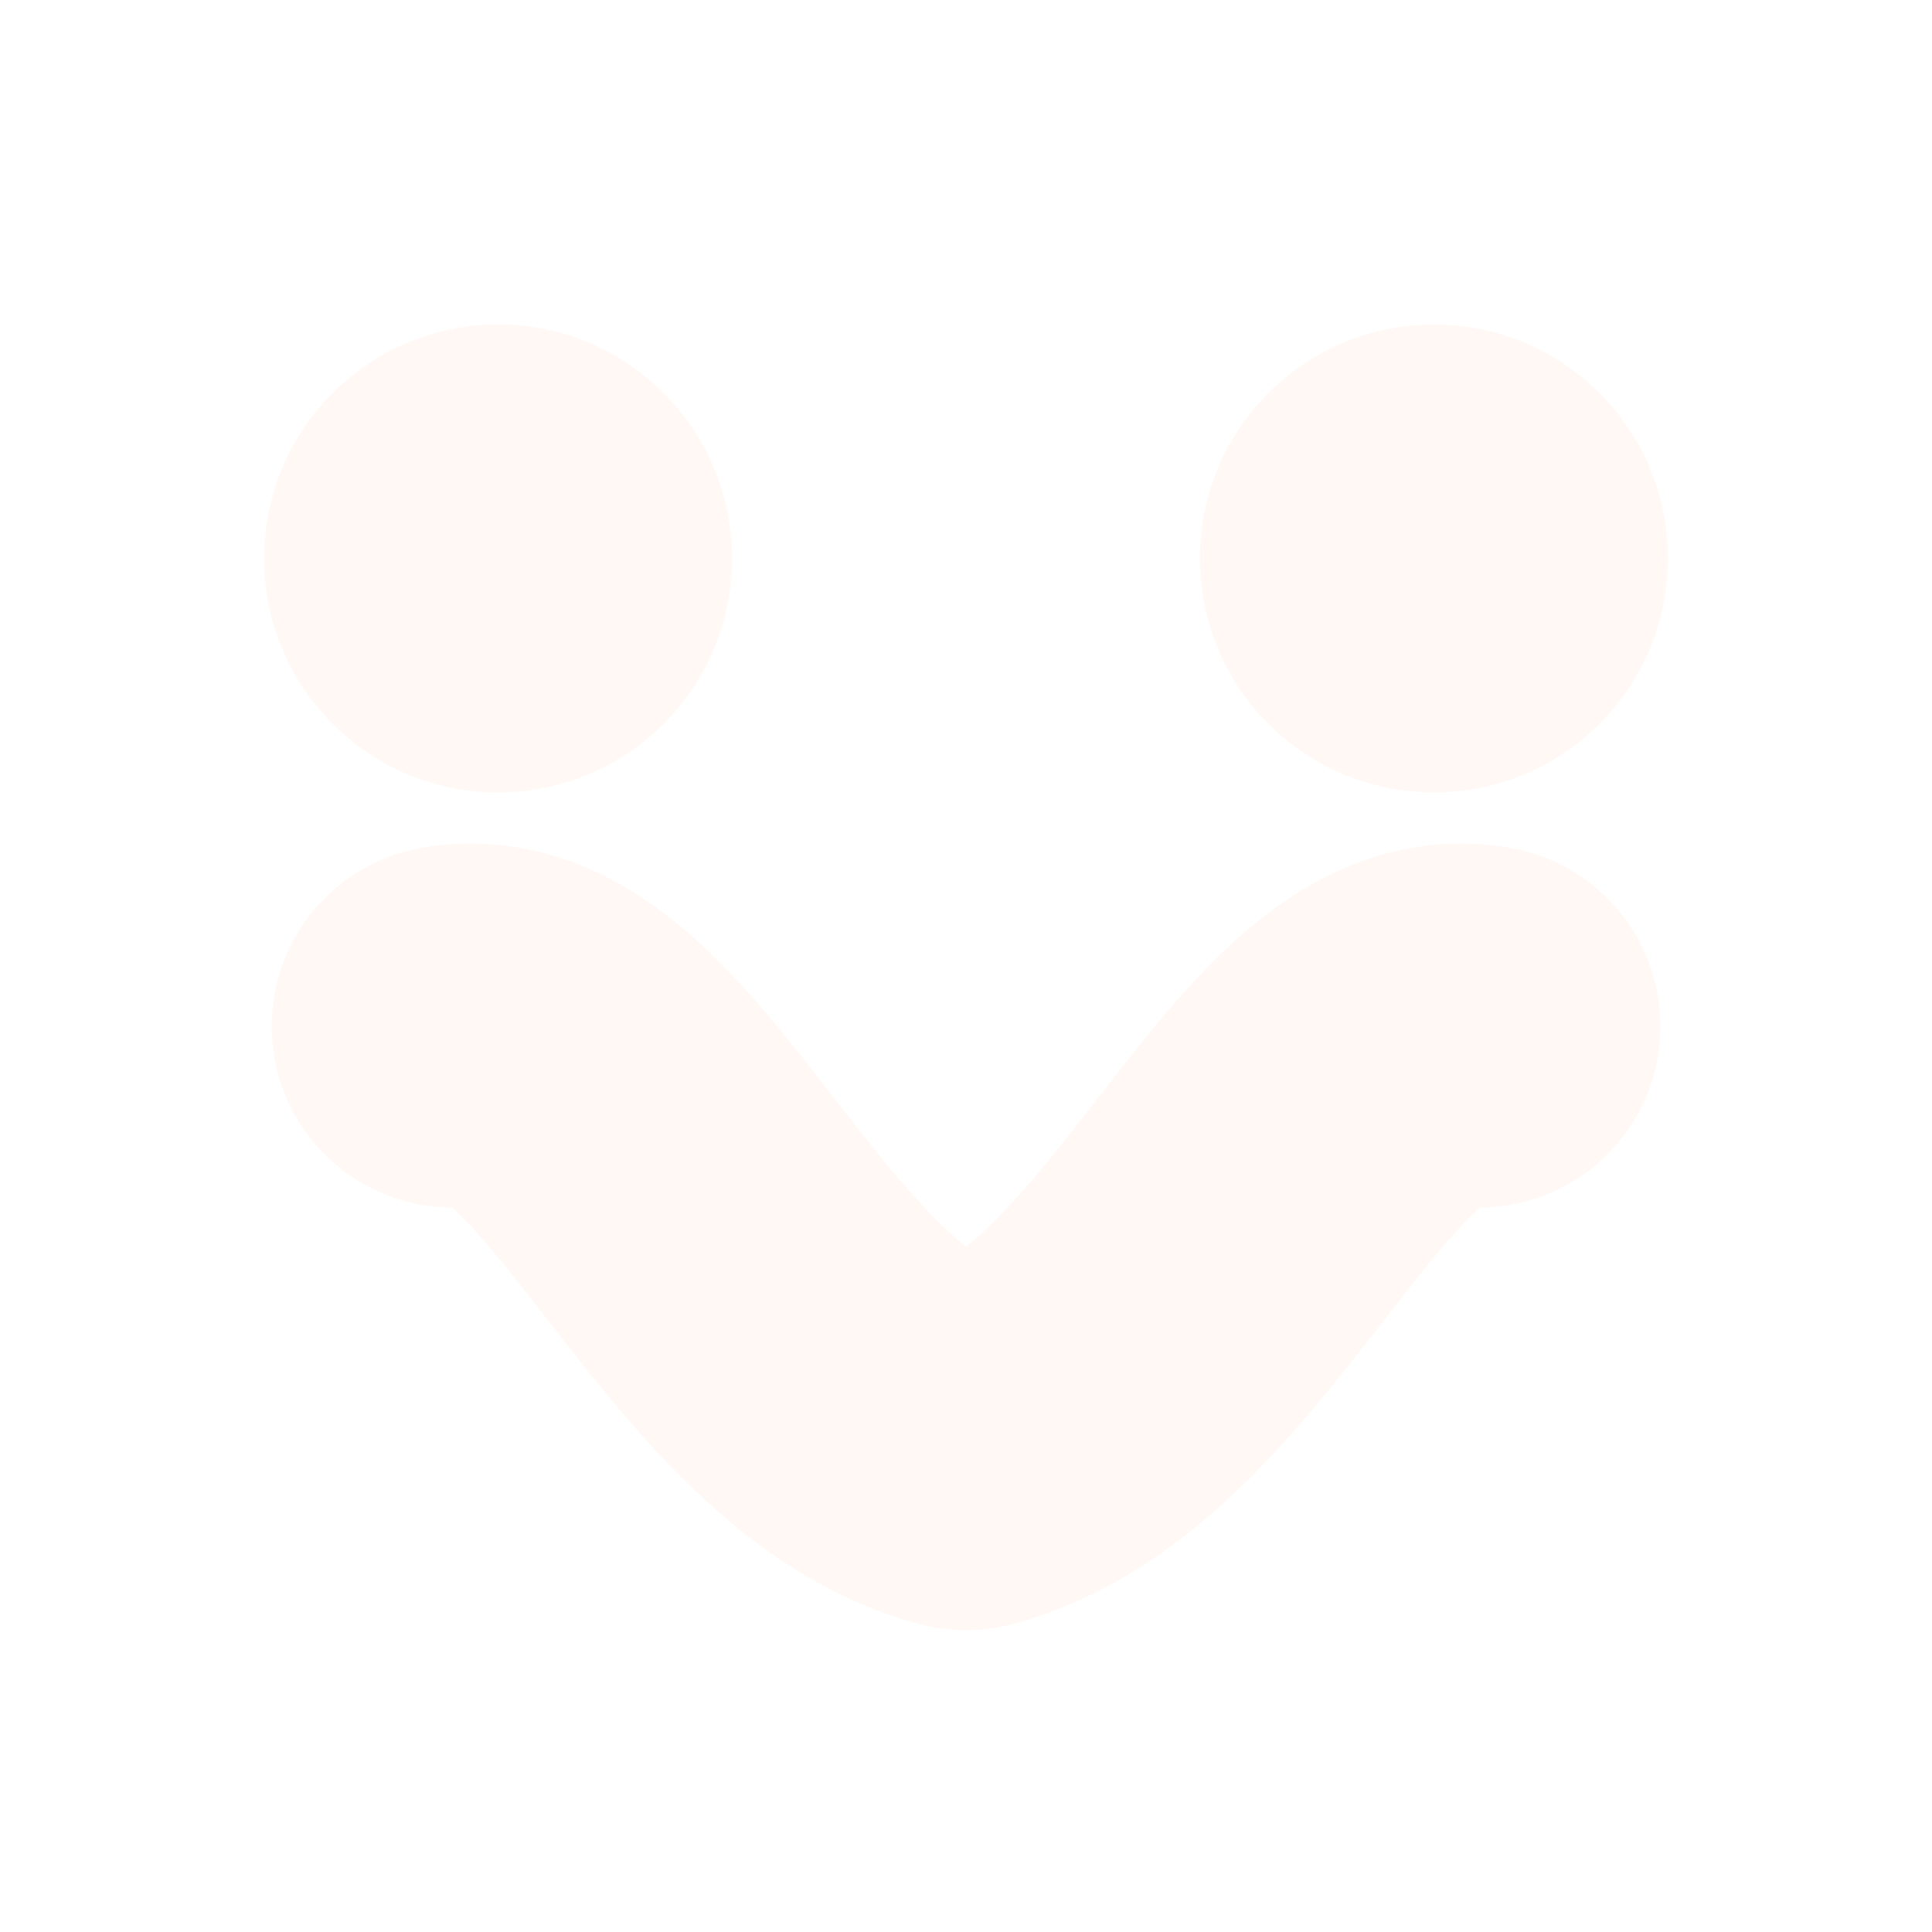
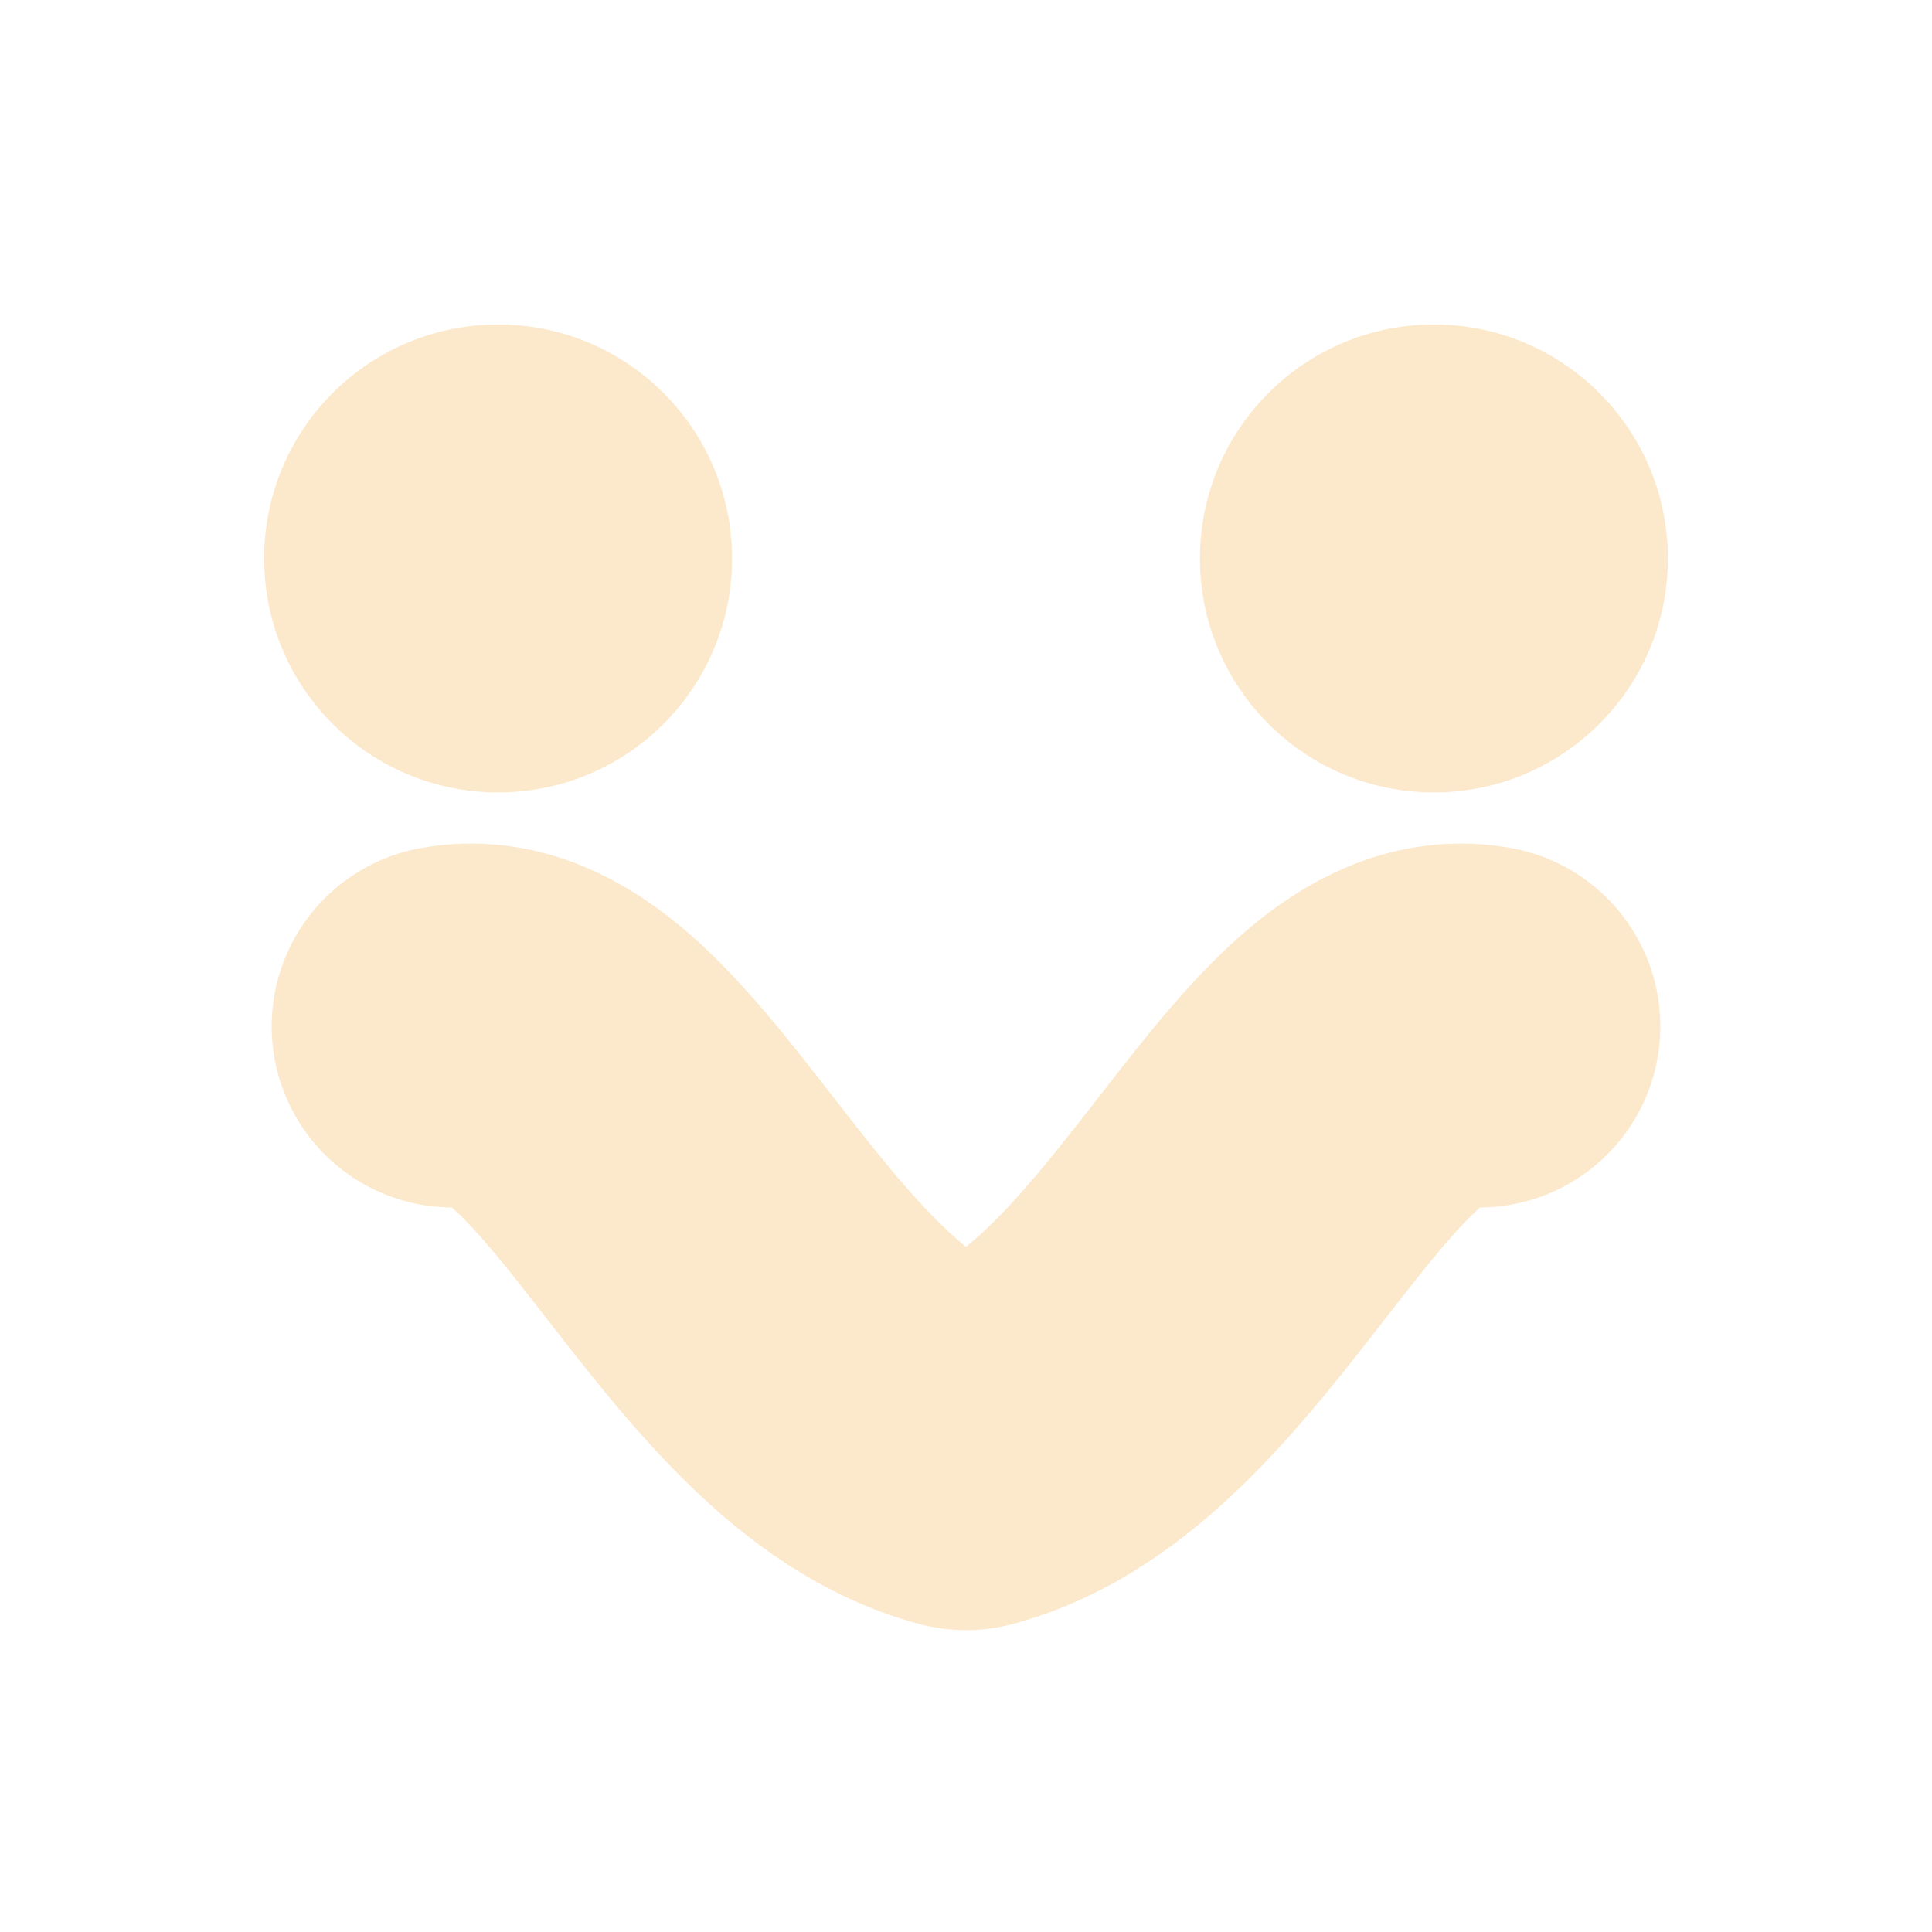
<svg xmlns="http://www.w3.org/2000/svg" viewBox="0 0 256 256" fill="none">
-   <circle cx="66" cy="74" r="31" fill="#fff8f4" />
-   <circle cx="190" cy="74" r="31" fill="#fff8f4" />
-   <path d="M60 136 C82 132 98 184 128 192 C158 184 174 132 196 136" stroke="#fff8f4" stroke-width="48" stroke-linecap="round" stroke-linejoin="round" />
+   <circle cx="66" cy="74" r="31" fill="#fce8cb" />
+   <circle cx="190" cy="74" r="31" fill="#fce8cb" />
+   <path d="M60 136 C82 132 98 184 128 192 C158 184 174 132 196 136" stroke="#fce8cb" stroke-width="48" stroke-linecap="round" stroke-linejoin="round" />
</svg>
